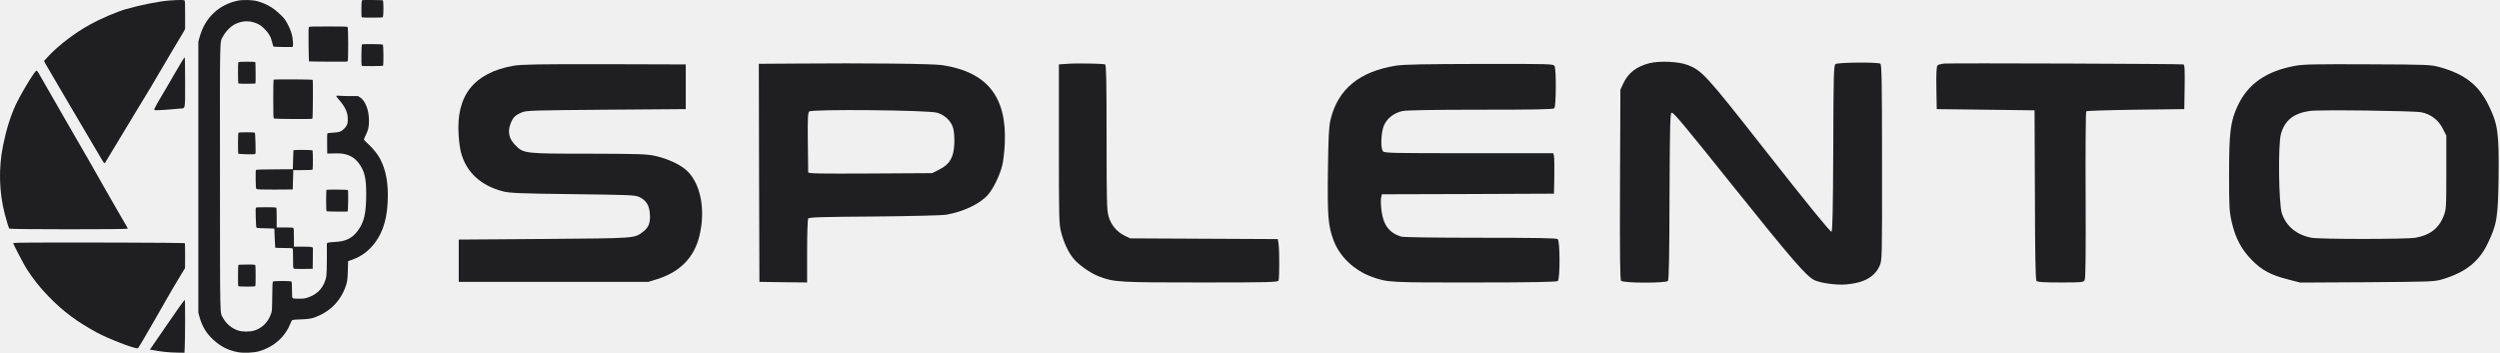
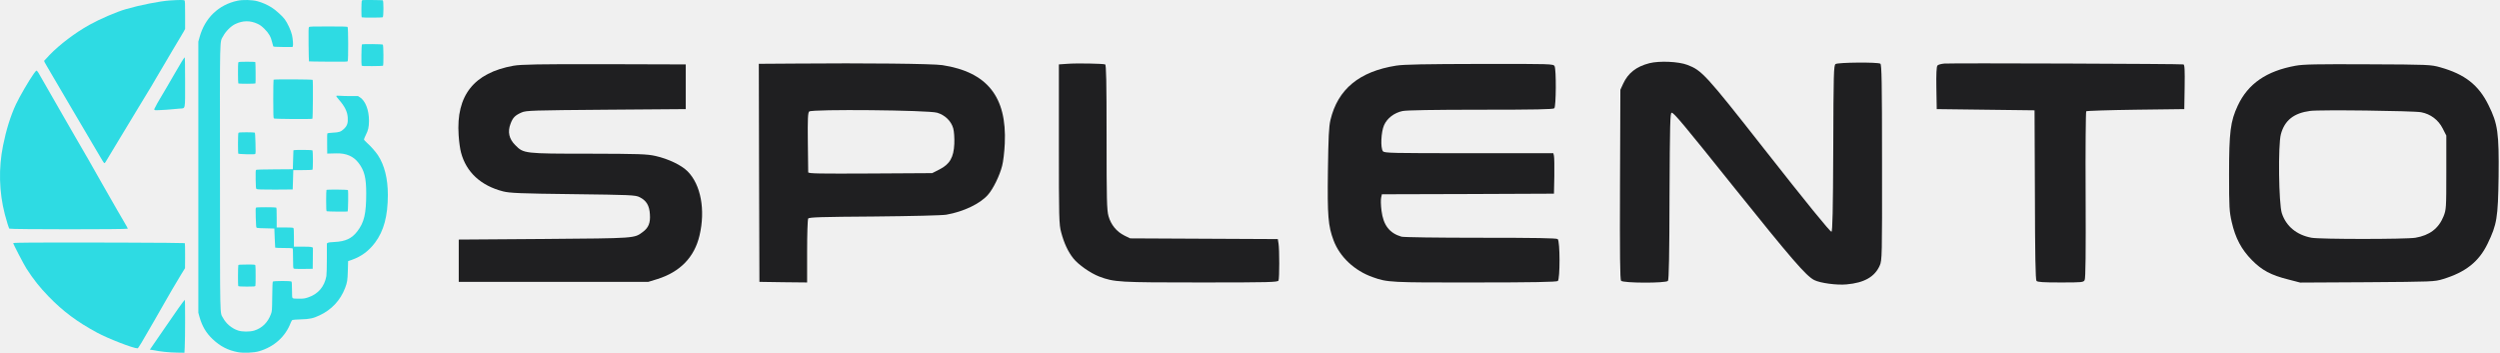
<svg xmlns="http://www.w3.org/2000/svg" width="567" height="80" viewBox="0 0 567 80" fill="none">
  <g clip-path="url(#clip0_3646_2768)">
-     <path d="M82.299 0.025C82.037 0.079 82.037 0.079 82.003 1.978C81.991 3.167 82.014 3.894 82.094 3.93C82.299 4.03 86.681 4.021 86.841 3.912C87.045 3.776 87.057 0.125 86.852 0.07C86.624 0.016 82.595 -0.03 82.299 0.025Z" fill="#1F1F21" />
-     <path d="M53.876 0.165C49.585 1.087 46.481 4.072 45.284 8.425L45 9.447V40.187V70.928L45.264 71.88C45.872 74.012 46.775 75.529 48.256 76.927C49.981 78.553 51.725 79.446 53.947 79.862C55.276 80.11 57.568 80.011 58.765 79.664C62.184 78.672 64.75 76.372 65.957 73.209C66.069 72.911 66.241 72.623 66.333 72.574C66.424 72.524 67.286 72.465 68.23 72.435C70.258 72.385 71.06 72.207 72.531 71.513C75.229 70.253 77.227 68.112 78.292 65.335C78.779 64.056 78.86 63.58 78.921 61.358L78.982 59.227L79.844 58.929C82.015 58.156 83.679 56.916 85.109 55.012C87.087 52.364 87.99 48.993 88 44.203C88 40.505 87.229 37.45 85.738 35.18C85.19 34.366 84.054 33.077 83.243 32.373C82.877 32.056 82.583 31.719 82.583 31.62C82.583 31.53 82.766 31.094 82.979 30.658C83.557 29.508 83.709 28.833 83.719 27.366C83.719 24.996 82.918 22.883 81.691 22.09L81.234 21.793H79.601C78.698 21.793 77.592 21.763 77.136 21.723C76.487 21.674 76.294 21.693 76.294 21.793C76.294 21.862 76.547 22.219 76.872 22.576C78.211 24.103 78.82 25.323 78.901 26.662C78.982 27.911 78.779 28.526 78.039 29.23C77.339 29.894 76.984 30.013 75.533 30.093C74.924 30.122 74.367 30.192 74.306 30.231C74.225 30.301 74.204 31.005 74.225 32.581L74.245 34.833L74.691 34.823C74.935 34.813 75.655 34.793 76.294 34.783C78.546 34.723 80.199 35.428 81.356 36.955C82.685 38.7 83.09 40.316 83.09 43.856C83.09 48.497 82.634 50.421 81.072 52.464C79.824 54.1 78.384 54.764 75.888 54.883C75.067 54.913 74.539 54.982 74.397 55.072L74.164 55.21V58.612C74.164 60.555 74.113 62.271 74.052 62.608C73.616 65.028 72.165 66.713 69.873 67.467C69.153 67.705 68.869 67.745 67.814 67.745C66.921 67.754 66.546 67.715 66.424 67.616C66.272 67.497 66.251 67.239 66.251 65.732C66.251 64.502 66.211 63.937 66.13 63.857C65.947 63.679 62.062 63.689 61.91 63.867C61.839 63.947 61.788 65.176 61.768 67.259C61.727 70.501 61.727 70.541 61.464 71.255C60.774 73.129 59.455 74.428 57.68 74.974C56.676 75.281 54.921 75.271 53.998 74.954C52.567 74.468 51.299 73.407 50.599 72.098C49.869 70.729 49.93 73.357 49.91 40.276C49.889 6.859 49.818 9.744 50.64 8.187C51.208 7.107 52.405 5.917 53.369 5.461C55.103 4.637 56.736 4.618 58.441 5.401C59.029 5.679 59.384 5.936 60.023 6.571C60.977 7.503 61.474 8.376 61.748 9.596C61.839 10.002 61.95 10.409 61.991 10.488C62.052 10.617 62.417 10.637 64.213 10.657L66.363 10.667L66.454 10.438C66.556 10.191 66.434 8.753 66.251 7.94C66.018 6.908 65.227 5.203 64.588 4.35C64.03 3.606 62.569 2.297 61.656 1.712C60.652 1.078 59.506 0.572 58.39 0.274C57.223 -0.043 55.063 -0.093 53.876 0.165Z" fill="#1F1F21" />
-     <path d="M38.491 0.107C36.292 0.256 31.709 1.161 28.599 2.065C26.42 2.692 22.615 4.332 20.252 5.654C17.009 7.473 13.571 10.068 11.249 12.463C10.574 13.159 10.022 13.756 10.001 13.805C9.981 13.855 10.216 14.312 10.523 14.819C10.82 15.326 11.393 16.3 11.791 16.986C12.947 18.975 15.29 22.961 16.374 24.79C16.927 25.714 17.827 27.235 18.369 28.17C18.911 29.094 19.996 30.933 20.773 32.245C21.551 33.558 22.461 35.099 22.799 35.675C23.126 36.252 23.474 36.798 23.566 36.898C23.709 37.057 23.73 37.047 23.944 36.749C24.067 36.57 24.64 35.615 25.223 34.631C25.796 33.647 26.584 32.345 26.962 31.748C27.341 31.142 28.261 29.621 29.008 28.369C29.755 27.106 30.839 25.317 31.412 24.392C32.364 22.861 33.069 21.688 34.43 19.422C34.696 18.985 35.177 18.16 35.504 17.583C35.831 17.006 36.476 15.913 36.947 15.147C37.407 14.382 38.368 12.752 39.084 11.519C39.811 10.286 40.639 8.905 40.926 8.437C41.222 7.97 41.581 7.364 41.734 7.075L42 6.559V3.387C42 0.733 41.98 0.187 41.847 0.087C41.693 -0.032 40.619 -0.032 38.491 0.107Z" fill="#1F1F21" />
-     <path d="M70.1 6.144C70.003 6.25 69.982 7.192 70.014 10.075C70.035 12.17 70.078 13.9 70.11 13.919C70.132 13.938 72.094 13.977 74.473 13.986C78.214 14.015 78.804 14.006 78.89 13.881C79.05 13.65 79.029 6.259 78.868 6.115C78.772 6.029 77.646 6 74.484 6C70.882 6 70.218 6.019 70.1 6.144Z" fill="#1F1F21" />
-     <path d="M82.107 10.087C82.008 10.25 81.953 14.7 82.052 14.862C82.129 14.993 82.579 15.014 84.466 14.993C85.74 14.982 86.826 14.949 86.892 14.917C87.056 14.808 87.023 10.25 86.859 10.12C86.672 9.99 82.195 9.946 82.107 10.087Z" fill="#1F1F21" />
-     <path d="M41.24 13.955C40.928 14.487 40.217 15.698 39.661 16.643C39.115 17.589 38.287 19.007 37.829 19.795C37.381 20.582 36.699 21.715 36.338 22.316C35.968 22.926 35.666 23.438 35.666 23.468C35.666 23.497 35.51 23.793 35.325 24.128C34.799 25.073 34.75 25.043 36.426 24.965C37.215 24.935 38.316 24.856 38.882 24.797C39.447 24.748 40.285 24.669 40.753 24.63C42.127 24.512 41.99 25.152 42 18.603C42 15.285 41.961 13 41.912 13C41.864 13 41.562 13.433 41.24 13.955Z" fill="#1F1F21" />
-     <path d="M54.063 14.187C53.973 14.408 53.982 18.804 54.072 18.914C54.17 19.036 57.905 19.025 57.967 18.903C58.03 18.782 57.994 14.209 57.931 14.088C57.905 14.033 57.045 14 56.015 14C54.322 14 54.135 14.022 54.063 14.187Z" fill="#1F1F21" />
-     <path d="M7.652 16.728C6.557 18.273 4.479 21.832 3.625 23.646C2.41 26.238 1.416 29.408 0.693 32.996C-0.351 38.16 -0.211 43.563 1.085 48.567C1.486 50.102 1.988 51.707 2.109 51.857C2.259 52.046 29 52.046 29 51.867C29 51.797 28.719 51.269 28.367 50.69C28.016 50.112 27.203 48.697 26.54 47.55C25.887 46.394 25.054 44.938 24.682 44.31C24.311 43.682 23.537 42.337 22.975 41.32C21.208 38.17 18.999 34.322 17.111 31.102C16.127 29.398 14.741 27.005 14.038 25.769C11.899 22.001 9.007 16.977 8.696 16.468C8.525 16.209 8.345 16 8.274 16C8.214 16 7.933 16.329 7.652 16.728Z" fill="#1F1F21" />
-     <path d="M62.074 18.076C62.032 18.107 62 20.083 62 22.445C62 25.842 62.032 26.782 62.137 26.866C62.307 27.002 70.753 27.054 70.879 26.929C70.996 26.814 71.049 18.285 70.943 18.117C70.858 17.992 62.201 17.95 62.074 18.076Z" fill="#1F1F21" />
-     <path d="M54.101 30.136C53.979 30.304 53.961 34.777 54.084 34.871C54.127 34.902 54.985 34.955 55.974 34.986C57.286 35.018 57.811 34.997 57.907 34.913C58.012 34.808 58.021 34.41 57.969 32.472C57.934 30.964 57.872 30.126 57.811 30.084C57.759 30.042 56.919 30 55.956 30C54.635 30 54.171 30.031 54.101 30.136Z" fill="#1F1F21" />
-     <path d="M66.886 34.037C66.721 34.057 66.588 34.077 66.577 34.087C66.577 34.098 66.536 35.063 66.505 36.242L66.443 38.376L62.334 38.407C59.8 38.417 58.172 38.468 58.1 38.529C58.007 38.6 57.987 39.179 58.007 40.683C58.038 42.502 58.059 42.756 58.213 42.868C58.358 42.969 59.316 43 62.395 43C64.589 43 66.402 42.99 66.412 42.969C66.423 42.959 66.454 41.963 66.484 40.764L66.546 38.579H68.658C69.822 38.579 70.821 38.539 70.893 38.498C71.037 38.407 71.037 34.23 70.883 34.087C70.811 34.006 67.494 33.965 66.886 34.037Z" fill="#1F1F21" />
-     <path d="M74.076 43.075C74.032 43.106 74 44.202 74 45.505C74 47.303 74.032 47.882 74.141 47.913C74.358 47.986 78.763 48.038 78.872 47.965C78.991 47.903 79.056 43.292 78.937 43.116C78.861 42.992 74.195 42.951 74.076 43.075Z" fill="#1F1F21" />
-     <path d="M58.109 47.078C57.988 47.161 57.978 47.523 58.028 49.388C58.099 51.492 58.109 51.606 58.309 51.678C58.419 51.73 59.342 51.772 60.364 51.782C61.387 51.792 62.239 51.813 62.249 51.834C62.259 51.844 62.299 52.808 62.329 53.968C62.369 55.129 62.419 56.124 62.439 56.165C62.469 56.207 63.321 56.248 64.334 56.248C65.346 56.248 66.238 56.279 66.329 56.31C66.469 56.362 66.489 56.663 66.489 58.58C66.489 60.32 66.519 60.807 66.629 60.901C66.72 60.983 67.401 61.014 68.855 60.994L70.95 60.963L70.98 58.569L71 56.175L70.749 56.062C70.579 55.979 69.827 55.937 68.594 55.937H66.689V53.886C66.689 52.425 66.659 51.803 66.569 51.709C66.489 51.627 65.908 51.585 64.614 51.585H62.78V49.357C62.78 47.658 62.75 47.109 62.66 47.078C62.349 46.974 58.249 46.974 58.109 47.078Z" fill="#1F1F21" />
-     <path d="M7.152 55.02C4.862 55.03 3 55.081 3 55.131C3 55.365 5.402 59.984 6.012 60.928C7.62 63.416 9.025 65.182 11.04 67.254C14.307 70.624 17.502 73 22.011 75.436C24.524 76.797 30.213 79 31.21 79C31.373 79 32.167 77.69 35.078 72.604C35.861 71.233 36.859 69.497 37.286 68.746C37.724 67.995 38.558 66.553 39.128 65.548C39.708 64.543 40.584 63.071 41.082 62.279L41.978 60.827L41.998 58.035C42.008 56.401 41.978 55.203 41.917 55.142C41.825 55.05 16.23 54.959 7.152 55.02Z" fill="#1F1F21" />
-     <path d="M54.076 60.13C53.987 60.489 53.97 64.772 54.058 64.88C54.12 64.957 54.816 65 56.025 65C57.647 65 57.903 64.978 57.947 64.826C58.018 64.609 58.018 60.565 57.947 60.239C57.894 60 57.885 60 56.007 60C54.569 60 54.102 60.033 54.076 60.13Z" fill="#1F1F21" />
-     <path d="M40.424 69.995C39.646 71.097 38.005 73.478 36.764 75.285C35.522 77.092 34.4 78.729 34.259 78.927L34 79.285L34.259 79.332C36.505 79.755 38.156 79.934 40.175 79.972L41.849 80L41.913 78.776C42.021 76.819 42.032 68 41.924 68C41.87 68 41.201 68.903 40.424 69.995Z" fill="#1F1F21" />
+     <path d="M82.299 0.025C82.037 0.079 82.037 0.079 82.003 1.978C81.991 3.167 82.014 3.894 82.094 3.93C82.299 4.03 86.681 4.021 86.841 3.912C87.045 3.776 87.057 0.125 86.852 0.07C86.624 0.016 82.595 -0.03 82.299 0.025Z" fill="#2EDBE3" />
+     <path d="M53.876 0.165C49.585 1.087 46.481 4.072 45.284 8.425L45 9.447V40.187V70.928L45.264 71.88C45.872 74.012 46.775 75.529 48.256 76.927C49.981 78.553 51.725 79.446 53.947 79.862C55.276 80.11 57.568 80.011 58.765 79.664C62.184 78.672 64.75 76.372 65.957 73.209C66.069 72.911 66.241 72.623 66.333 72.574C66.424 72.524 67.286 72.465 68.23 72.435C70.258 72.385 71.06 72.207 72.531 71.513C75.229 70.253 77.227 68.112 78.292 65.335C78.779 64.056 78.86 63.58 78.921 61.358L78.982 59.227L79.844 58.929C82.015 58.156 83.679 56.916 85.109 55.012C87.087 52.364 87.99 48.993 88 44.203C88 40.505 87.229 37.45 85.738 35.18C85.19 34.366 84.054 33.077 83.243 32.373C82.877 32.056 82.583 31.719 82.583 31.62C82.583 31.53 82.766 31.094 82.979 30.658C83.557 29.508 83.709 28.833 83.719 27.366C83.719 24.996 82.918 22.883 81.691 22.09L81.234 21.793H79.601C78.698 21.793 77.592 21.763 77.136 21.723C76.487 21.674 76.294 21.693 76.294 21.793C76.294 21.862 76.547 22.219 76.872 22.576C78.211 24.103 78.82 25.323 78.901 26.662C78.982 27.911 78.779 28.526 78.039 29.23C77.339 29.894 76.984 30.013 75.533 30.093C74.924 30.122 74.367 30.192 74.306 30.231C74.225 30.301 74.204 31.005 74.225 32.581L74.245 34.833L74.691 34.823C74.935 34.813 75.655 34.793 76.294 34.783C78.546 34.723 80.199 35.428 81.356 36.955C82.685 38.7 83.09 40.316 83.09 43.856C83.09 48.497 82.634 50.421 81.072 52.464C79.824 54.1 78.384 54.764 75.888 54.883C75.067 54.913 74.539 54.982 74.397 55.072L74.164 55.21V58.612C74.164 60.555 74.113 62.271 74.052 62.608C73.616 65.028 72.165 66.713 69.873 67.467C69.153 67.705 68.869 67.745 67.814 67.745C66.921 67.754 66.546 67.715 66.424 67.616C66.272 67.497 66.251 67.239 66.251 65.732C66.251 64.502 66.211 63.937 66.13 63.857C65.947 63.679 62.062 63.689 61.91 63.867C61.839 63.947 61.788 65.176 61.768 67.259C61.727 70.501 61.727 70.541 61.464 71.255C60.774 73.129 59.455 74.428 57.68 74.974C56.676 75.281 54.921 75.271 53.998 74.954C52.567 74.468 51.299 73.407 50.599 72.098C49.869 70.729 49.93 73.357 49.91 40.276C49.889 6.859 49.818 9.744 50.64 8.187C51.208 7.107 52.405 5.917 53.369 5.461C55.103 4.637 56.736 4.618 58.441 5.401C59.029 5.679 59.384 5.936 60.023 6.571C60.977 7.503 61.474 8.376 61.748 9.596C61.839 10.002 61.95 10.409 61.991 10.488C62.052 10.617 62.417 10.637 64.213 10.657L66.363 10.667L66.454 10.438C66.556 10.191 66.434 8.753 66.251 7.94C66.018 6.908 65.227 5.203 64.588 4.35C64.03 3.606 62.569 2.297 61.656 1.712C60.652 1.078 59.506 0.572 58.39 0.274C57.223 -0.043 55.063 -0.093 53.876 0.165Z" fill="#2EDBE3" />
+     <path d="M38.491 0.107C36.292 0.256 31.709 1.161 28.599 2.065C26.42 2.692 22.615 4.332 20.252 5.654C17.009 7.473 13.571 10.068 11.249 12.463C10.574 13.159 10.022 13.756 10.001 13.805C9.981 13.855 10.216 14.312 10.523 14.819C10.82 15.326 11.393 16.3 11.791 16.986C12.947 18.975 15.29 22.961 16.374 24.79C16.927 25.714 17.827 27.235 18.369 28.17C18.911 29.094 19.996 30.933 20.773 32.245C21.551 33.558 22.461 35.099 22.799 35.675C23.126 36.252 23.474 36.798 23.566 36.898C23.709 37.057 23.73 37.047 23.944 36.749C24.067 36.57 24.64 35.615 25.223 34.631C25.796 33.647 26.584 32.345 26.962 31.748C27.341 31.142 28.261 29.621 29.008 28.369C29.755 27.106 30.839 25.317 31.412 24.392C32.364 22.861 33.069 21.688 34.43 19.422C34.696 18.985 35.177 18.16 35.504 17.583C35.831 17.006 36.476 15.913 36.947 15.147C37.407 14.382 38.368 12.752 39.084 11.519C39.811 10.286 40.639 8.905 40.926 8.437C41.222 7.97 41.581 7.364 41.734 7.075L42 6.559V3.387C42 0.733 41.98 0.187 41.847 0.087C41.693 -0.032 40.619 -0.032 38.491 0.107Z" fill="#2EDBE3" />
+     <path d="M70.1 6.144C70.003 6.25 69.982 7.192 70.014 10.075C70.035 12.17 70.078 13.9 70.11 13.919C70.132 13.938 72.094 13.977 74.473 13.986C78.214 14.015 78.804 14.006 78.89 13.881C79.05 13.65 79.029 6.259 78.868 6.115C78.772 6.029 77.646 6 74.484 6C70.882 6 70.218 6.019 70.1 6.144Z" fill="#2EDBE3" />
+     <path d="M82.107 10.087C82.008 10.25 81.953 14.7 82.052 14.862C82.129 14.993 82.579 15.014 84.466 14.993C85.74 14.982 86.826 14.949 86.892 14.917C87.056 14.808 87.023 10.25 86.859 10.12C86.672 9.99 82.195 9.946 82.107 10.087Z" fill="#2EDBE3" />
+     <path d="M41.24 13.955C40.928 14.487 40.217 15.698 39.661 16.643C39.115 17.589 38.287 19.007 37.829 19.795C37.381 20.582 36.699 21.715 36.338 22.316C35.968 22.926 35.666 23.438 35.666 23.468C35.666 23.497 35.51 23.793 35.325 24.128C34.799 25.073 34.75 25.043 36.426 24.965C37.215 24.935 38.316 24.856 38.882 24.797C39.447 24.748 40.285 24.669 40.753 24.63C42.127 24.512 41.99 25.152 42 18.603C42 15.285 41.961 13 41.912 13C41.864 13 41.562 13.433 41.24 13.955Z" fill="#2EDBE3" />
+     <path d="M54.063 14.187C53.973 14.408 53.982 18.804 54.072 18.914C54.17 19.036 57.905 19.025 57.967 18.903C58.03 18.782 57.994 14.209 57.931 14.088C57.905 14.033 57.045 14 56.015 14C54.322 14 54.135 14.022 54.063 14.187Z" fill="#2EDBE3" />
+     <path d="M7.652 16.728C6.557 18.273 4.479 21.832 3.625 23.646C2.41 26.238 1.416 29.408 0.693 32.996C-0.351 38.16 -0.211 43.563 1.085 48.567C1.486 50.102 1.988 51.707 2.109 51.857C2.259 52.046 29 52.046 29 51.867C29 51.797 28.719 51.269 28.367 50.69C28.016 50.112 27.203 48.697 26.54 47.55C25.887 46.394 25.054 44.938 24.682 44.31C24.311 43.682 23.537 42.337 22.975 41.32C21.208 38.17 18.999 34.322 17.111 31.102C16.127 29.398 14.741 27.005 14.038 25.769C11.899 22.001 9.007 16.977 8.696 16.468C8.525 16.209 8.345 16 8.274 16C8.214 16 7.933 16.329 7.652 16.728Z" fill="#2EDBE3" />
+     <path d="M62.074 18.076C62.032 18.107 62 20.083 62 22.445C62 25.842 62.032 26.782 62.137 26.866C62.307 27.002 70.753 27.054 70.879 26.929C70.996 26.814 71.049 18.285 70.943 18.117C70.858 17.992 62.201 17.95 62.074 18.076Z" fill="#2EDBE3" />
+     <path d="M54.101 30.136C53.979 30.304 53.961 34.777 54.084 34.871C54.127 34.902 54.985 34.955 55.974 34.986C57.286 35.018 57.811 34.997 57.907 34.913C58.012 34.808 58.021 34.41 57.969 32.472C57.934 30.964 57.872 30.126 57.811 30.084C57.759 30.042 56.919 30 55.956 30C54.635 30 54.171 30.031 54.101 30.136Z" fill="#2EDBE3" />
+     <path d="M66.886 34.037C66.721 34.057 66.588 34.077 66.577 34.087C66.577 34.098 66.536 35.063 66.505 36.242L66.443 38.376L62.334 38.407C59.8 38.417 58.172 38.468 58.1 38.529C58.007 38.6 57.987 39.179 58.007 40.683C58.038 42.502 58.059 42.756 58.213 42.868C58.358 42.969 59.316 43 62.395 43C64.589 43 66.402 42.99 66.412 42.969C66.423 42.959 66.454 41.963 66.484 40.764L66.546 38.579H68.658C69.822 38.579 70.821 38.539 70.893 38.498C71.037 38.407 71.037 34.23 70.883 34.087C70.811 34.006 67.494 33.965 66.886 34.037Z" fill="#2EDBE3" />
+     <path d="M74.076 43.075C74.032 43.106 74 44.202 74 45.505C74 47.303 74.032 47.882 74.141 47.913C74.358 47.986 78.763 48.038 78.872 47.965C78.991 47.903 79.056 43.292 78.937 43.116C78.861 42.992 74.195 42.951 74.076 43.075Z" fill="#2EDBE3" />
+     <path d="M58.109 47.078C57.988 47.161 57.978 47.523 58.028 49.388C58.099 51.492 58.109 51.606 58.309 51.678C58.419 51.73 59.342 51.772 60.364 51.782C61.387 51.792 62.239 51.813 62.249 51.834C62.259 51.844 62.299 52.808 62.329 53.968C62.369 55.129 62.419 56.124 62.439 56.165C62.469 56.207 63.321 56.248 64.334 56.248C65.346 56.248 66.238 56.279 66.329 56.31C66.469 56.362 66.489 56.663 66.489 58.58C66.489 60.32 66.519 60.807 66.629 60.901C66.72 60.983 67.401 61.014 68.855 60.994L70.95 60.963L70.98 58.569L71 56.175L70.749 56.062C70.579 55.979 69.827 55.937 68.594 55.937H66.689V53.886C66.689 52.425 66.659 51.803 66.569 51.709C66.489 51.627 65.908 51.585 64.614 51.585H62.78V49.357C62.78 47.658 62.75 47.109 62.66 47.078C62.349 46.974 58.249 46.974 58.109 47.078Z" fill="#2EDBE3" />
+     <path d="M7.152 55.02C4.862 55.03 3 55.081 3 55.131C3 55.365 5.402 59.984 6.012 60.928C7.62 63.416 9.025 65.182 11.04 67.254C14.307 70.624 17.502 73 22.011 75.436C24.524 76.797 30.213 79 31.21 79C31.373 79 32.167 77.69 35.078 72.604C35.861 71.233 36.859 69.497 37.286 68.746C37.724 67.995 38.558 66.553 39.128 65.548C39.708 64.543 40.584 63.071 41.082 62.279L41.978 60.827L41.998 58.035C42.008 56.401 41.978 55.203 41.917 55.142C41.825 55.05 16.23 54.959 7.152 55.02Z" fill="#2EDBE3" />
+     <path d="M54.076 60.13C53.987 60.489 53.97 64.772 54.058 64.88C54.12 64.957 54.816 65 56.025 65C57.647 65 57.903 64.978 57.947 64.826C58.018 64.609 58.018 60.565 57.947 60.239C57.894 60 57.885 60 56.007 60C54.569 60 54.102 60.033 54.076 60.13Z" fill="#2EDBE3" />
+     <path d="M40.424 69.995C39.646 71.097 38.005 73.478 36.764 75.285C35.522 77.092 34.4 78.729 34.259 78.927L34 79.285L34.259 79.332C36.505 79.755 38.156 79.934 40.175 79.972L41.849 80L41.913 78.776C42.021 76.819 42.032 68 41.924 68C41.87 68 41.201 68.903 40.424 69.995Z" fill="#2EDBE3" />
    <path d="M374.223 14.335C371.264 15.102 369.401 16.554 368.278 18.992L367.648 20.362L367.565 41.814C367.511 57.842 367.565 63.403 367.812 63.677C368.25 64.225 377.976 64.252 378.442 63.705C378.661 63.431 378.771 57.842 378.798 44.444C378.88 27.979 378.935 25.567 379.291 25.567C379.784 25.567 381.949 28.143 393.483 42.554C406.415 58.663 409.757 62.554 411.62 63.513C412.963 64.198 416.771 64.718 418.99 64.499C422.99 64.143 425.374 62.773 426.497 60.225C427.017 59.02 427.045 58.362 427.017 36.828C427.017 18.581 426.935 14.636 426.634 14.444C426.031 14.061 417.017 14.143 416.469 14.526C416.058 14.855 416.004 16.499 415.949 33.705C415.894 47.705 415.784 52.554 415.538 52.554C415.209 52.554 410.004 46.17 400.058 33.513C387.017 16.91 386.113 15.951 382.853 14.718C380.853 13.951 376.524 13.759 374.223 14.335Z" fill="#1F1F21" />
    <path d="M180.442 14.417L172.168 14.472L172.223 39.211L172.305 63.924L177.73 64.006L183.127 64.061V57.02C183.127 53.129 183.236 49.787 183.373 49.567C183.565 49.266 186.332 49.184 198.36 49.102C206.908 49.02 213.812 48.855 214.716 48.691C218.634 48.006 222.387 46.197 224.141 44.197C225.319 42.883 226.798 39.869 227.373 37.622C227.62 36.718 227.894 34.444 227.976 32.554C228.469 21.951 223.976 16.334 213.812 14.773C211.702 14.444 196.141 14.28 180.442 14.417ZM212.634 25.567C214.415 26.088 215.812 27.458 216.278 29.102C216.469 29.787 216.579 31.321 216.524 32.608C216.387 35.704 215.51 37.239 213.127 38.444L211.51 39.266L197.456 39.348C186.058 39.403 183.401 39.376 183.373 39.074C183.373 38.883 183.319 35.787 183.291 32.17C183.236 27.074 183.291 25.567 183.593 25.293C184.168 24.718 210.661 24.965 212.634 25.567Z" fill="#1F1F21" />
    <path d="M242.168 14.472L240.25 14.608V32.691C240.25 49.485 240.278 50.91 240.771 52.691C241.401 55.102 242.332 57.102 243.511 58.581C244.661 60.033 247.401 61.951 249.401 62.718C252.826 64.006 253.867 64.061 272.442 64.061C288.113 64.061 289.921 64.006 290.086 63.622C290.305 63.074 290.305 56.554 290.086 55.239L289.921 54.225L273.154 54.143L256.415 54.06L255.127 53.43C253.346 52.554 252.058 50.965 251.511 49.02C251.127 47.65 251.072 45.348 251.072 31.102C251.072 18.252 250.99 14.691 250.743 14.608C250.195 14.417 244.332 14.307 242.168 14.472Z" fill="#1F1F21" />
    <path d="M441.154 14.417C440.469 14.472 439.757 14.663 439.593 14.855C439.373 15.102 439.291 16.8 439.346 19.978L439.428 24.745L450.524 24.883L461.62 25.02L461.702 44.17C461.73 57.759 461.839 63.43 462.058 63.704C462.305 63.978 463.538 64.061 467.538 64.061C472.442 64.061 472.716 64.033 472.99 63.513C473.209 63.102 473.264 57.321 473.209 44.225C473.154 33.896 473.236 25.376 473.346 25.239C473.483 25.129 478.524 24.965 484.579 24.883L495.593 24.745L495.675 19.732C495.73 15.869 495.675 14.691 495.401 14.608C495.017 14.472 443.236 14.28 441.154 14.417Z" fill="#1F1F21" />
    <path d="M116.497 14.91C107.51 16.527 103.456 21.65 104.058 30.636C104.141 32.061 104.387 33.842 104.606 34.609C105.784 39.047 109.1 42.116 114.141 43.403C115.593 43.787 118.141 43.896 129.976 44.033C143.017 44.198 144.168 44.225 145.127 44.718C146.661 45.486 147.346 46.609 147.456 48.609C147.593 50.554 147.154 51.65 145.812 52.636C143.867 54.061 144.36 54.033 123.538 54.198L104.086 54.335V59.129V63.924H125.593H147.1L149.154 63.294C154.305 61.677 157.565 58.335 158.716 53.403C160.086 47.623 159.017 41.869 156.004 38.855C154.579 37.431 151.647 36.033 148.743 35.376C146.798 34.938 145.045 34.883 133.647 34.855C118.99 34.855 118.798 34.828 116.935 32.938C115.483 31.513 115.127 29.896 115.839 28.061C116.36 26.664 116.853 26.17 118.332 25.513C119.346 25.047 120.908 25.02 137.51 24.883L155.593 24.746V19.677V14.609L137.1 14.554C122.332 14.527 118.195 14.609 116.497 14.91Z" fill="#1F1F21" />
    <path d="M316.798 14.883C308.415 16.198 303.538 20.225 301.867 27.212C301.51 28.746 301.401 31.075 301.291 38.718C301.154 49.02 301.346 51.239 302.579 54.527C303.976 58.253 307.319 61.403 311.456 62.855C314.798 64.061 315.565 64.088 334.743 64.061C347.565 64.061 353.209 63.951 353.456 63.732C353.976 63.294 353.976 54.664 353.428 54.225C353.182 54.006 348.305 53.924 335.976 53.924C325.921 53.924 318.497 53.814 317.976 53.677C315.264 52.883 313.867 51.075 313.456 47.814C313.291 46.581 313.264 45.212 313.374 44.801L313.538 44.061L333.072 44.006L352.579 43.924L352.661 39.951C352.689 37.76 352.661 35.705 352.579 35.349L352.442 34.746H333.291C315.867 34.746 314.113 34.718 313.784 34.307C313.182 33.595 313.346 29.924 314.031 28.39C314.716 26.828 316.332 25.568 318.223 25.184C319.1 24.992 325.346 24.883 335.949 24.883C348.332 24.883 352.415 24.801 352.661 24.554C353.072 24.143 353.127 15.787 352.716 14.992C352.442 14.499 351.976 14.472 335.784 14.499C323.346 14.527 318.552 14.609 316.798 14.883Z" fill="#1F1F21" />
    <path d="M520.826 14.91C514.223 16.115 510.058 18.992 507.73 23.951C506.058 27.54 505.757 29.924 505.757 39.54C505.757 47.019 505.812 47.978 506.36 50.362C507.182 54.006 508.579 56.608 510.935 58.992C513.237 61.321 515.237 62.389 519.154 63.376L521.894 64.088L537.1 64.006C551.921 63.896 552.36 63.896 554.305 63.293C559.428 61.732 562.442 59.348 564.415 55.266C566.524 50.91 566.771 49.43 566.908 40.088C567.017 30.17 566.743 28.088 564.606 23.814C562.36 19.266 559.237 16.828 553.675 15.266C551.538 14.663 551.072 14.636 537.237 14.581C525.702 14.526 522.579 14.581 520.826 14.91ZM549.346 25.458C551.483 25.869 553.237 27.184 554.223 29.129L555.045 30.745V39.102C555.045 47.266 555.017 47.54 554.415 49.074C553.291 51.841 551.237 53.376 548.031 53.923C545.784 54.28 526.415 54.28 524.469 53.923C521.1 53.293 518.716 51.348 517.73 48.362C517.017 46.197 516.853 32.882 517.511 30.444C518.36 27.293 520.442 25.649 524.141 25.156C526.332 24.855 547.593 25.129 549.346 25.458Z" fill="#1F1F21" />
  </g>
  <defs>
    <clipPath id="clip0_3646_2768">
      <rect width="567" height="80" fill="white" />
    </clipPath>
  </defs>
</svg>
